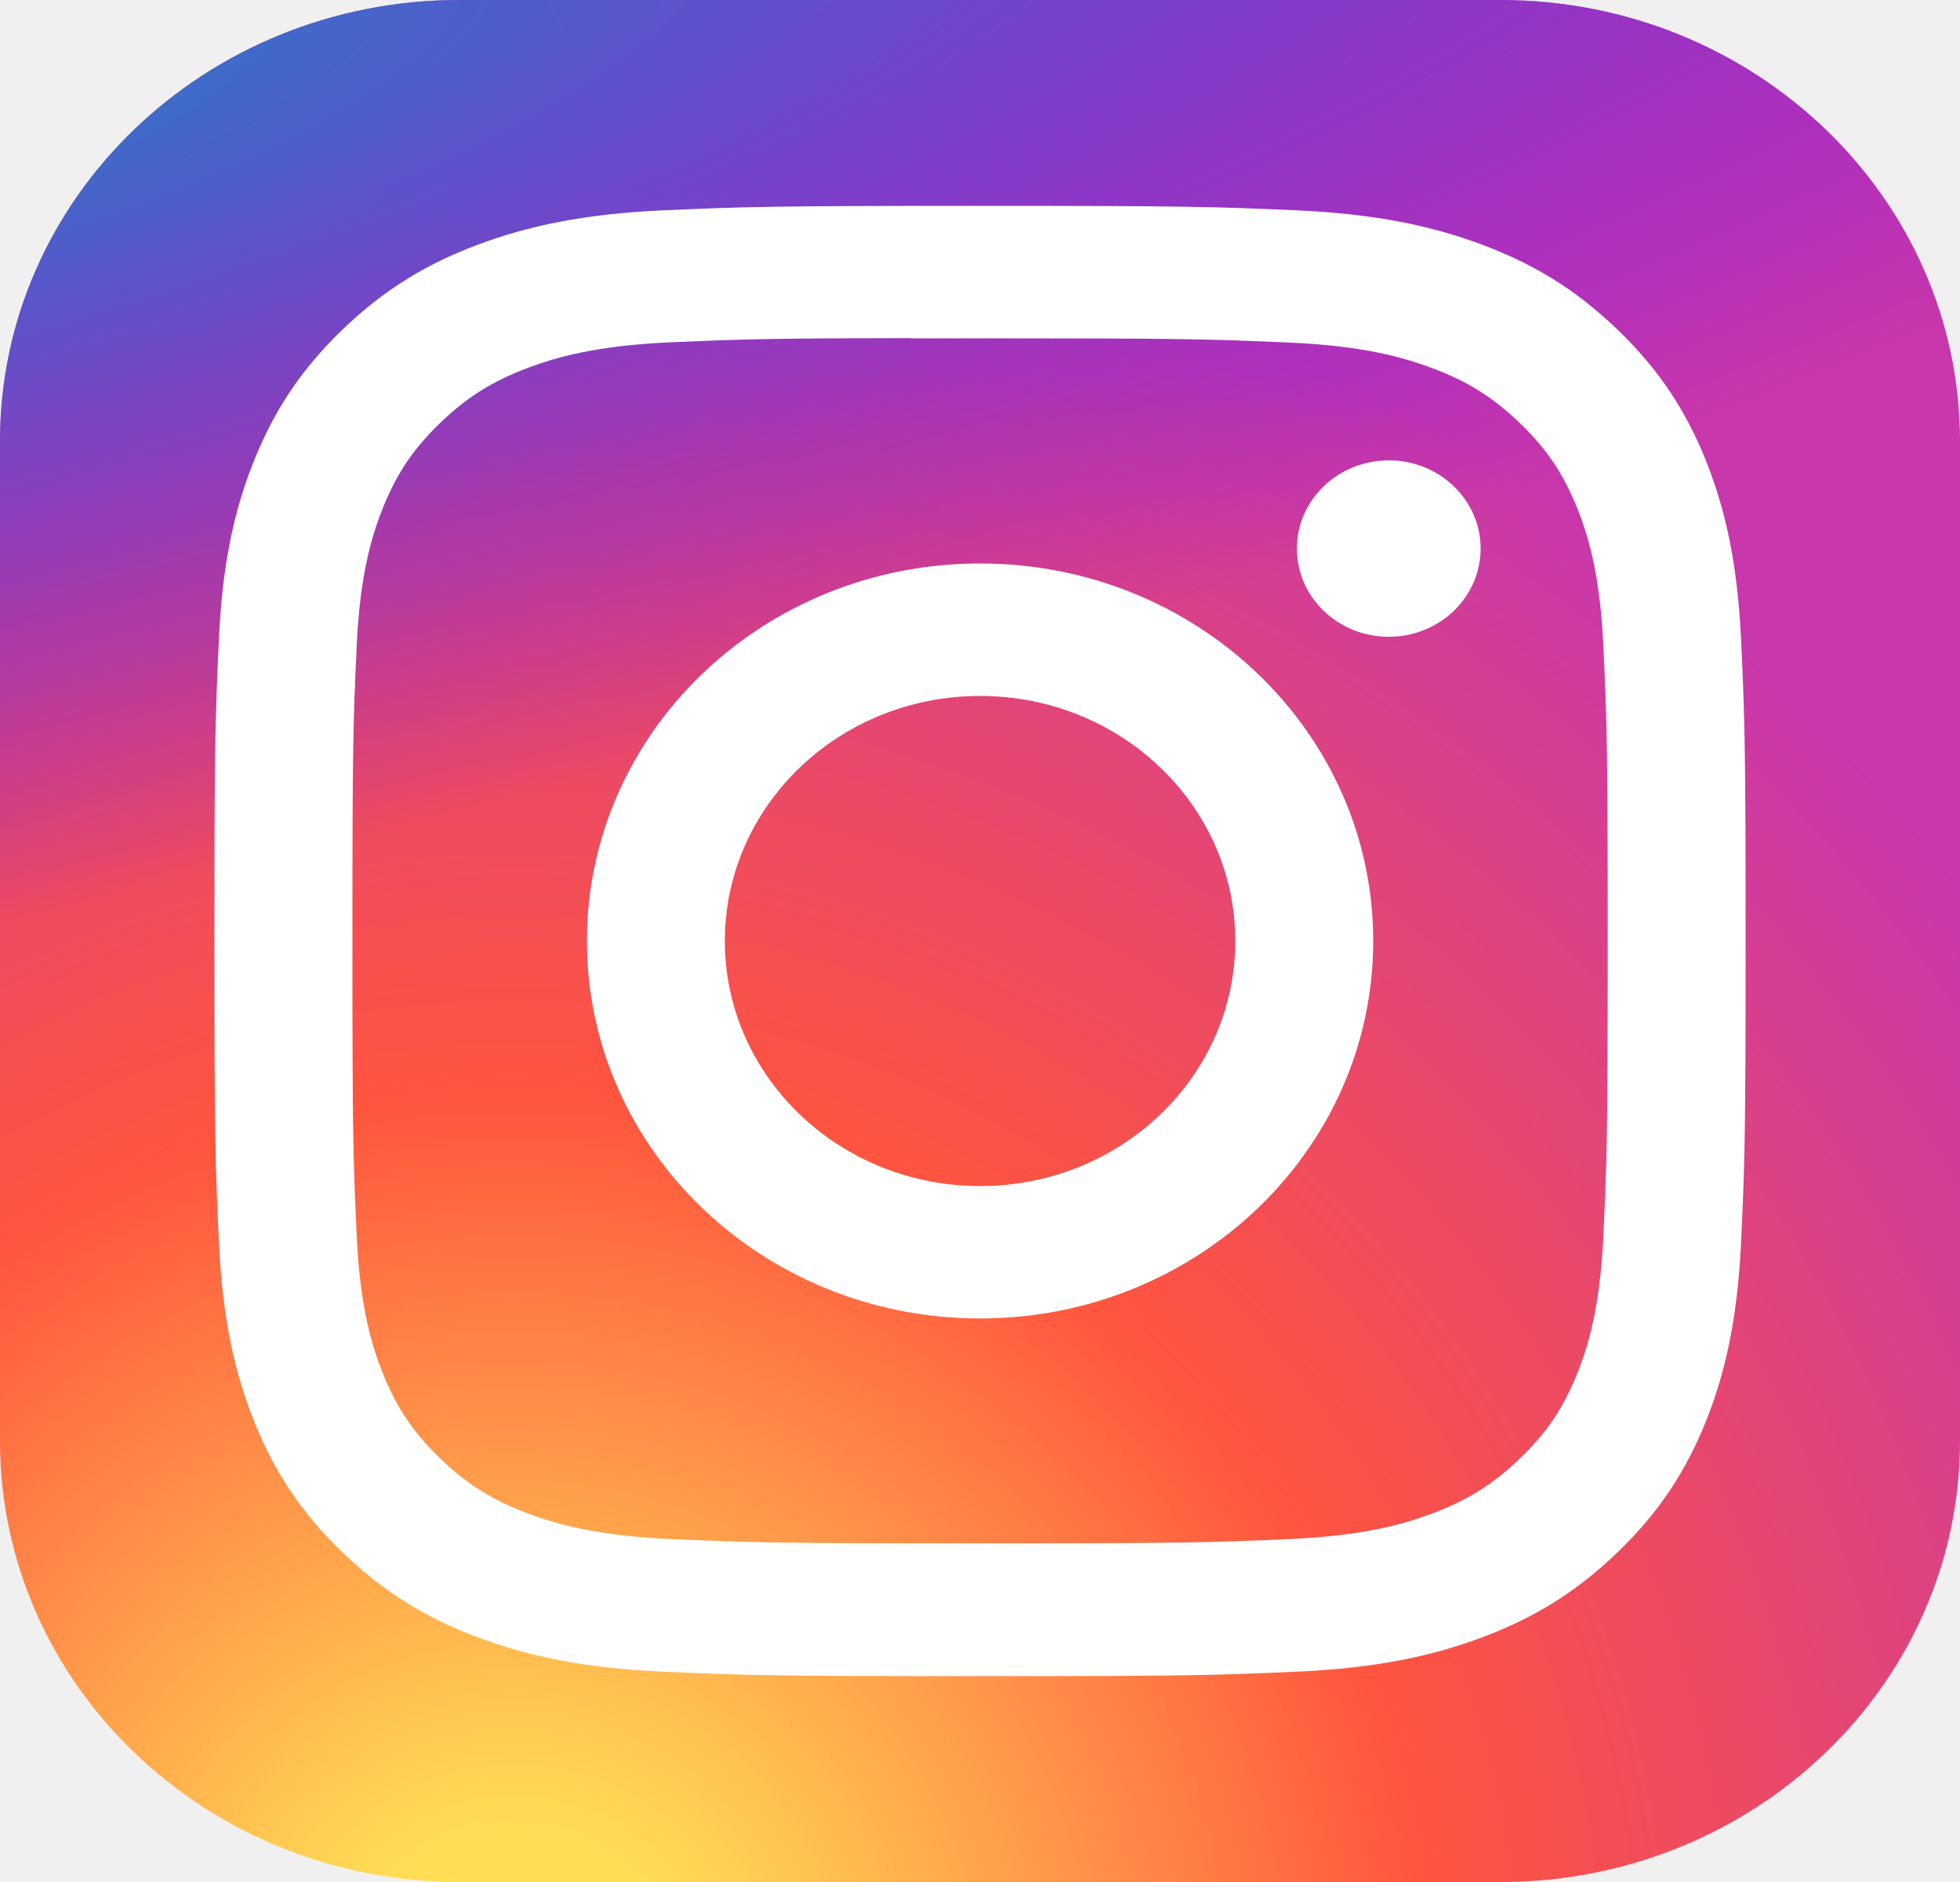
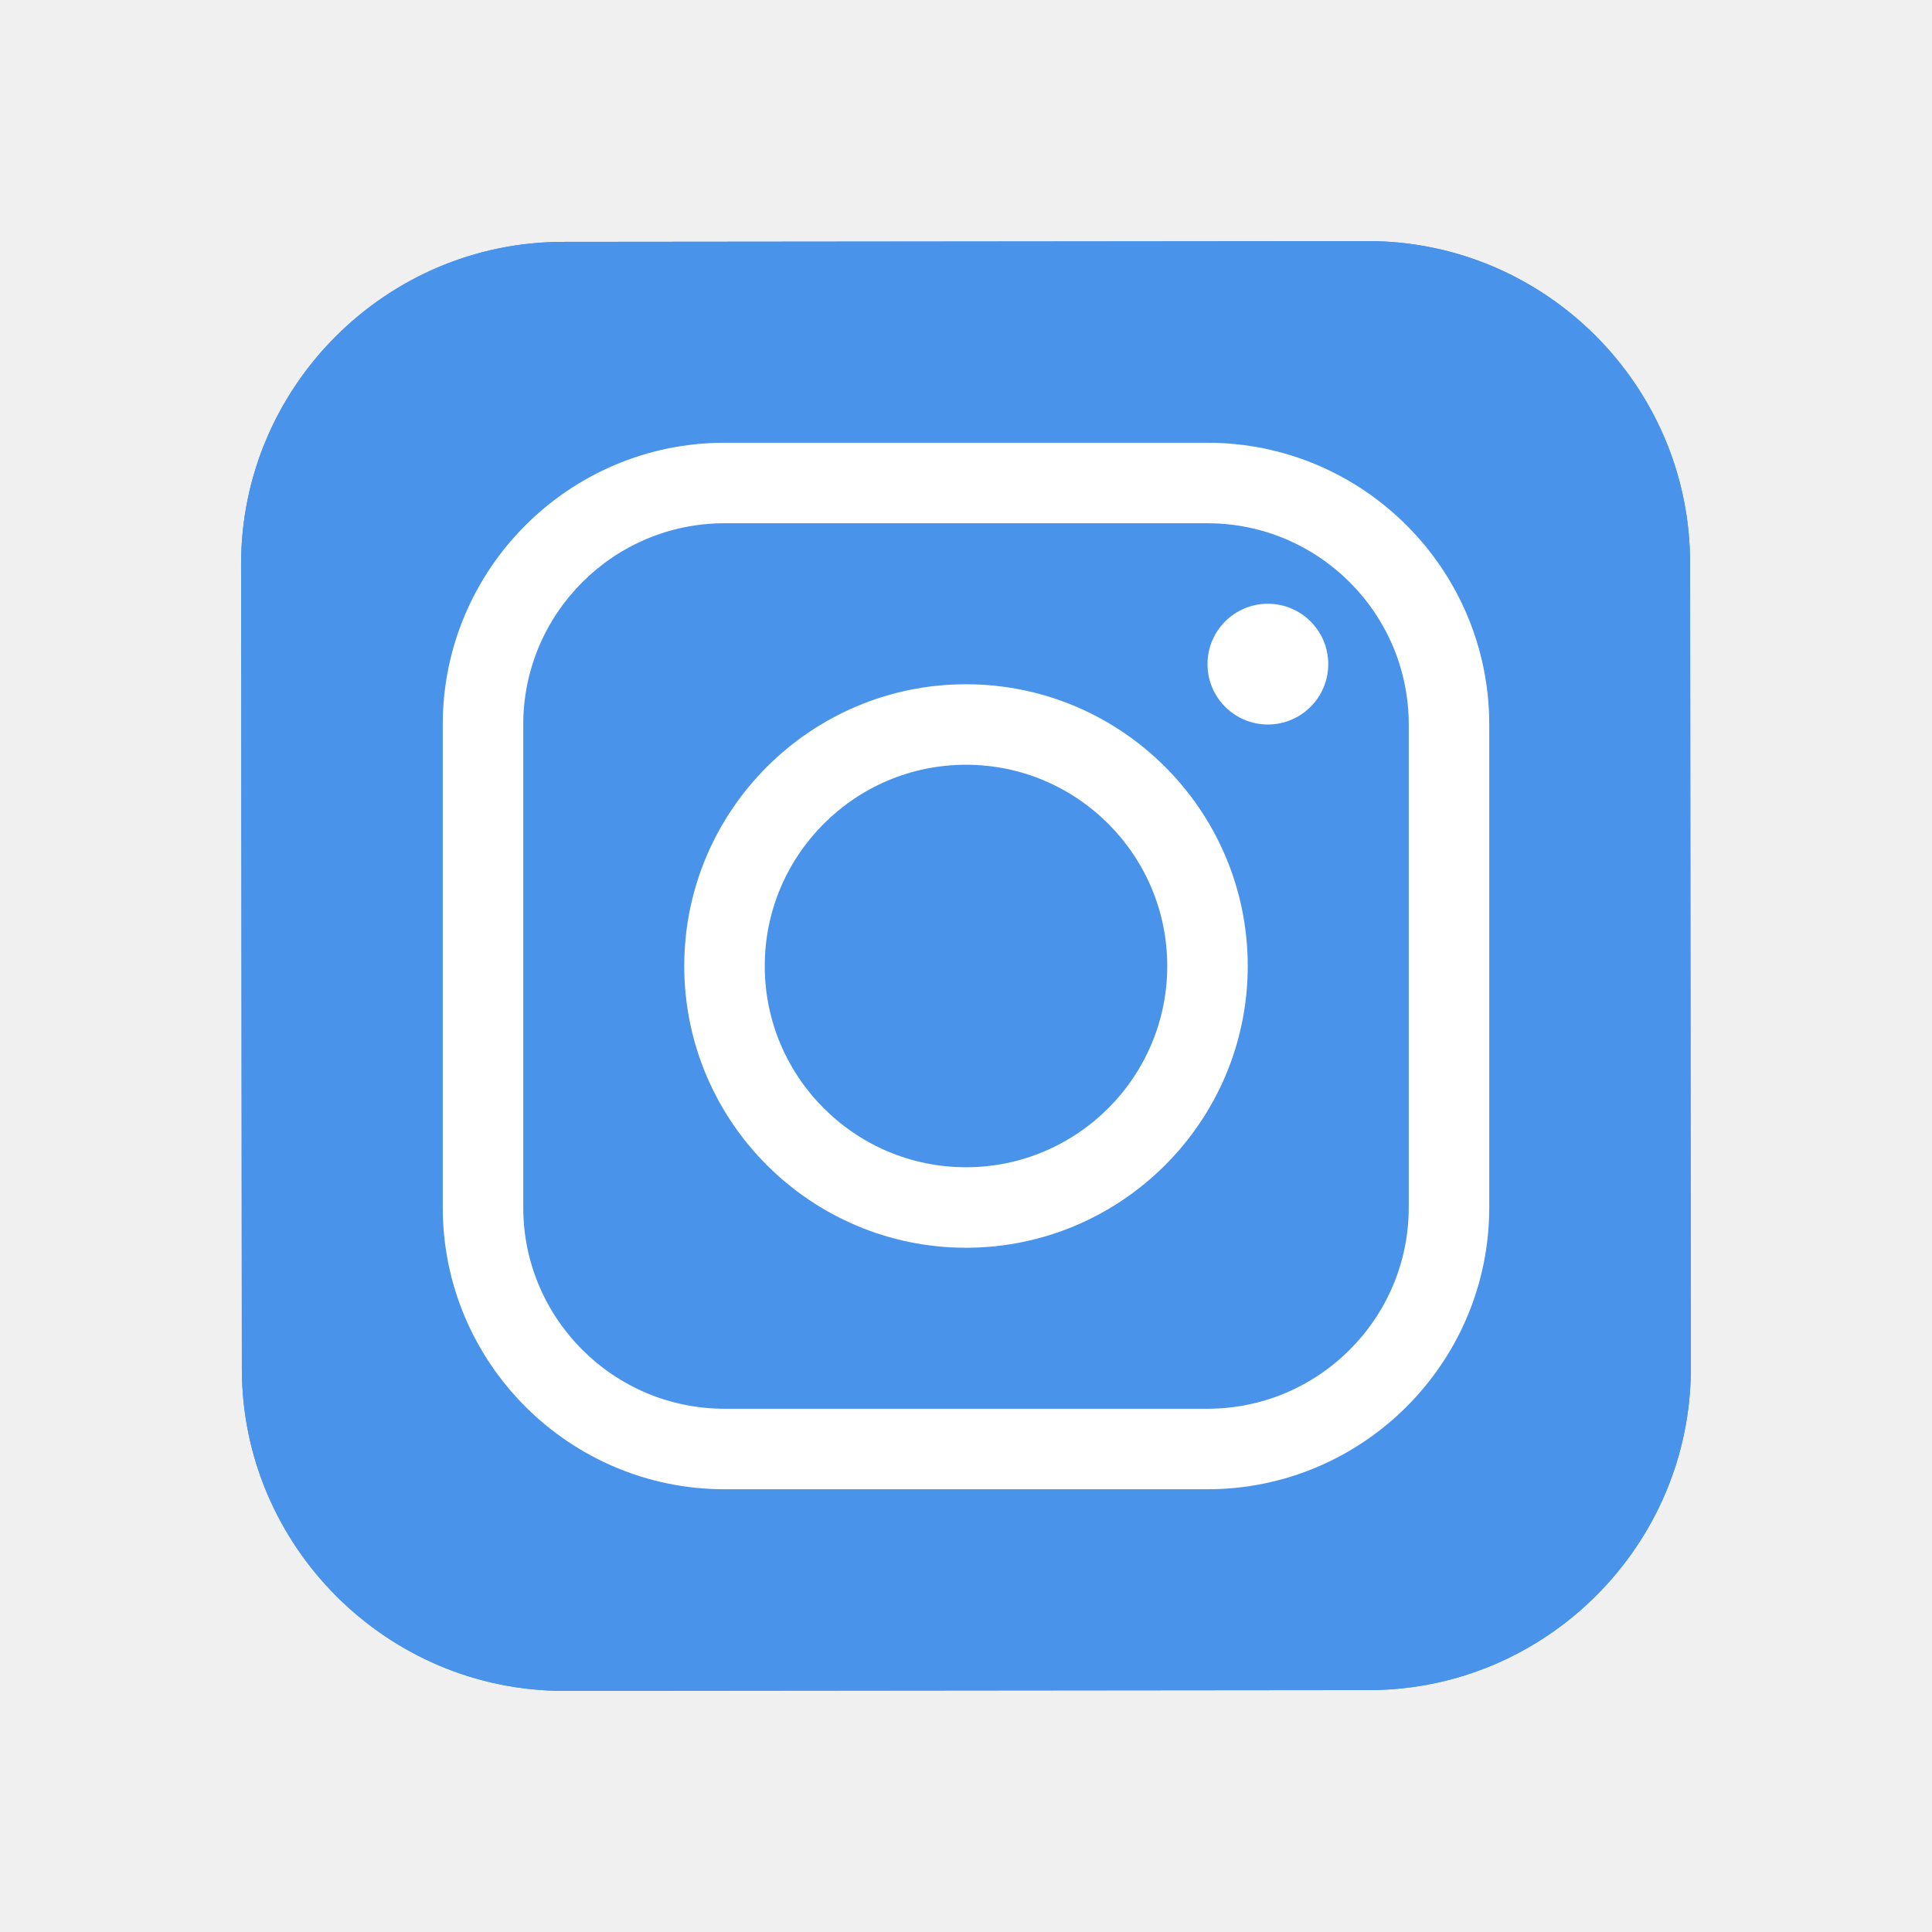
- <svg xmlns="http://www.w3.org/2000/svg" width="50" height="48" viewBox="0 0 50 48" fill="none">
-   <path d="M38.281 0H11.719C5.247 0 0 5.037 0 11.25V36.75C0 42.963 5.247 48 11.719 48H38.281C44.753 48 50 42.963 50 36.75V11.25C50 5.037 44.753 0 38.281 0Z" fill="url(#paint0_radial_471_324)" />
-   <path d="M38.281 0H11.719C5.247 0 0 5.037 0 11.25V36.75C0 42.963 5.247 48 11.719 48H38.281C44.753 48 50 42.963 50 36.75V11.25C50 5.037 44.753 0 38.281 0Z" fill="url(#paint1_radial_471_324)" />
-   <path d="M25.002 5.25C19.698 5.25 19.032 5.272 16.948 5.363C14.869 5.455 13.45 5.771 12.208 6.234C10.923 6.713 9.834 7.354 8.748 8.396C7.662 9.439 6.994 10.485 6.494 11.718C6.009 12.91 5.68 14.273 5.586 16.268C5.493 18.268 5.469 18.908 5.469 24C5.469 29.093 5.492 29.73 5.587 31.73C5.682 33.726 6.012 35.088 6.494 36.28C6.993 37.514 7.661 38.56 8.747 39.602C9.832 40.645 10.922 41.287 12.206 41.766C13.448 42.23 14.868 42.546 16.947 42.637C19.03 42.728 19.695 42.75 24.999 42.75C30.304 42.75 30.968 42.728 33.051 42.637C35.13 42.546 36.551 42.23 37.794 41.766C39.078 41.287 40.166 40.645 41.252 39.602C42.338 38.56 43.005 37.514 43.506 36.281C43.986 35.088 44.316 33.725 44.413 31.73C44.507 29.73 44.531 29.093 44.531 24C44.531 18.908 44.507 18.269 44.413 16.269C44.316 14.273 43.986 12.91 43.506 11.718C43.005 10.485 42.338 9.439 41.252 8.396C40.165 7.354 39.079 6.713 37.793 6.235C36.548 5.771 35.128 5.455 33.048 5.363C30.965 5.272 30.302 5.25 24.996 5.25H25.002ZM23.25 8.629C23.77 8.628 24.35 8.629 25.002 8.629C30.217 8.629 30.835 8.647 32.894 8.737C34.798 8.82 35.832 9.126 36.52 9.383C37.432 9.722 38.082 10.129 38.765 10.785C39.449 11.441 39.872 12.066 40.227 12.941C40.494 13.601 40.812 14.594 40.899 16.422C40.993 18.398 41.013 18.992 41.013 23.996C41.013 29 40.993 29.594 40.899 31.57C40.812 33.398 40.494 34.391 40.227 35.051C39.873 35.926 39.449 36.549 38.765 37.205C38.081 37.861 37.432 38.267 36.52 38.607C35.833 38.865 34.798 39.169 32.894 39.253C30.835 39.343 30.217 39.362 25.002 39.362C19.787 39.362 19.168 39.343 17.11 39.253C15.205 39.169 14.172 38.863 13.483 38.607C12.571 38.267 11.92 37.861 11.236 37.204C10.553 36.548 10.13 35.925 9.775 35.049C9.508 34.389 9.189 33.397 9.102 31.569C9.009 29.592 8.99 28.998 8.99 23.991C8.99 18.984 9.009 18.394 9.102 16.417C9.189 14.589 9.508 13.597 9.775 12.936C10.129 12.061 10.553 11.436 11.237 10.779C11.92 10.123 12.571 9.717 13.483 9.376C14.171 9.118 15.205 8.814 17.11 8.73C18.911 8.652 19.61 8.628 23.25 8.624V8.629ZM35.428 11.742C34.134 11.742 33.084 12.749 33.084 13.991C33.084 15.234 34.134 16.241 35.428 16.241C36.721 16.241 37.771 15.234 37.771 13.991C37.771 12.749 36.721 11.741 35.428 11.741V11.742ZM25.002 14.371C19.463 14.371 14.972 18.683 14.972 24C14.972 29.318 19.463 33.627 25.002 33.627C30.541 33.627 35.031 29.318 35.031 24C35.031 18.683 30.541 14.371 25.001 14.371H25.002ZM25.002 17.75C28.597 17.75 31.512 20.548 31.512 24C31.512 27.452 28.597 30.25 25.002 30.25C21.406 30.25 18.491 27.452 18.491 24C18.491 20.548 21.406 17.75 25.002 17.75Z" fill="white" />
+ <svg xmlns="http://www.w3.org/2000/svg" viewBox="0,0,256,256" width="48px" height="48px">
  <defs>
-     <radialGradient id="paint0_radial_471_324" cx="0" cy="0" r="1" gradientUnits="userSpaceOnUse" gradientTransform="translate(13.2812 51.6969) rotate(-90) scale(47.5716 46.0889)">
-       <stop stop-color="#FFDD55" />
-       <stop offset="0.1" stop-color="#FFDD55" />
-       <stop offset="0.5" stop-color="#FF543E" />
-       <stop offset="1" stop-color="#C837AB" />
+     <radialGradient cx="19.38" cy="42.035" r="44.899" gradientUnits="userSpaceOnUse" id="color-1">
+       <stop offset="0" stop-color="#4993eb" />
+       <stop offset="0.328" stop-color="#4993eb" />
+       <stop offset="0.348" stop-color="#4993eb" />
+       <stop offset="0.504" stop-color="#4993eb" />
+       <stop offset="0.643" stop-color="#4993eb" />
+       <stop offset="0.761" stop-color="#4993eb" />
+       <stop offset="0.841" stop-color="#4993eb" />
    </radialGradient>
-     <radialGradient id="paint1_radial_471_324" cx="0" cy="0" r="1" gradientUnits="userSpaceOnUse" gradientTransform="translate(-8.3752 3.45769) rotate(78.2223) scale(21.2996 91.157)">
-       <stop stop-color="#3771C8" />
-       <stop offset="0.128" stop-color="#3771C8" />
-       <stop offset="1" stop-color="#6600FF" stop-opacity="0" />
+     <radialGradient cx="11.786" cy="5.54" r="29.813" gradientUnits="userSpaceOnUse" id="color-2">
+       <stop offset="0" stop-color="#4993eb" />
+       <stop offset="0.999" stop-color="#4993eb" />
    </radialGradient>
  </defs>
+   <g fill="none" fill-rule="nonzero" stroke="none" stroke-width="1" stroke-linecap="butt" stroke-linejoin="miter" stroke-miterlimit="10" stroke-dasharray="" stroke-dashoffset="0" font-family="none" font-weight="none" font-size="none" text-anchor="none" style="mix-blend-mode: normal">
+     <g transform="scale(5.33333,5.33333)">
+       <path d="M34.017,41.99l-20,0.019c-4.4,0.004 -8.003,-3.592 -8.008,-7.992l-0.019,-20c-0.004,-4.4 3.592,-8.003 7.992,-8.008l20,-0.019c4.4,-0.004 8.003,3.592 8.008,7.992l0.019,20c0.005,4.401 -3.592,8.004 -7.992,8.008z" fill="url(#color-1)" />
+       <path d="M34.017,41.99l-20,0.019c-4.4,0.004 -8.003,-3.592 -8.008,-7.992l-0.019,-20c-0.004,-4.4 3.592,-8.003 7.992,-8.008l20,-0.019c4.4,-0.004 8.003,3.592 8.008,7.992l0.019,20c0.005,4.401 -3.592,8.004 -7.992,8.008z" fill="url(#color-2)" />
+       <path d="M24,31c-3.859,0 -7,-3.14 -7,-7c0,-3.86 3.141,-7 7,-7c3.859,0 7,3.14 7,7c0,3.86 -3.141,7 -7,7zM24,19c-2.757,0 -5,2.243 -5,5c0,2.757 2.243,5 5,5c2.757,0 5,-2.243 5,-5c0,-2.757 -2.243,-5 -5,-5z" fill="#ffffff" />
+       <circle cx="31.5" cy="16.5" r="1.5" fill="#ffffff" />
+       <path d="M30,37h-12c-3.859,0 -7,-3.14 -7,-7v-12c0,-3.86 3.141,-7 7,-7h12c3.859,0 7,3.14 7,7v12c0,3.86 -3.141,7 -7,7zM18,13c-2.757,0 -5,2.243 -5,5v12c0,2.757 2.243,5 5,5h12c2.757,0 5,-2.243 5,-5v-12c0,-2.757 -2.243,-5 -5,-5z" fill="#ffffff" />
+     </g>
+   </g>
</svg>
